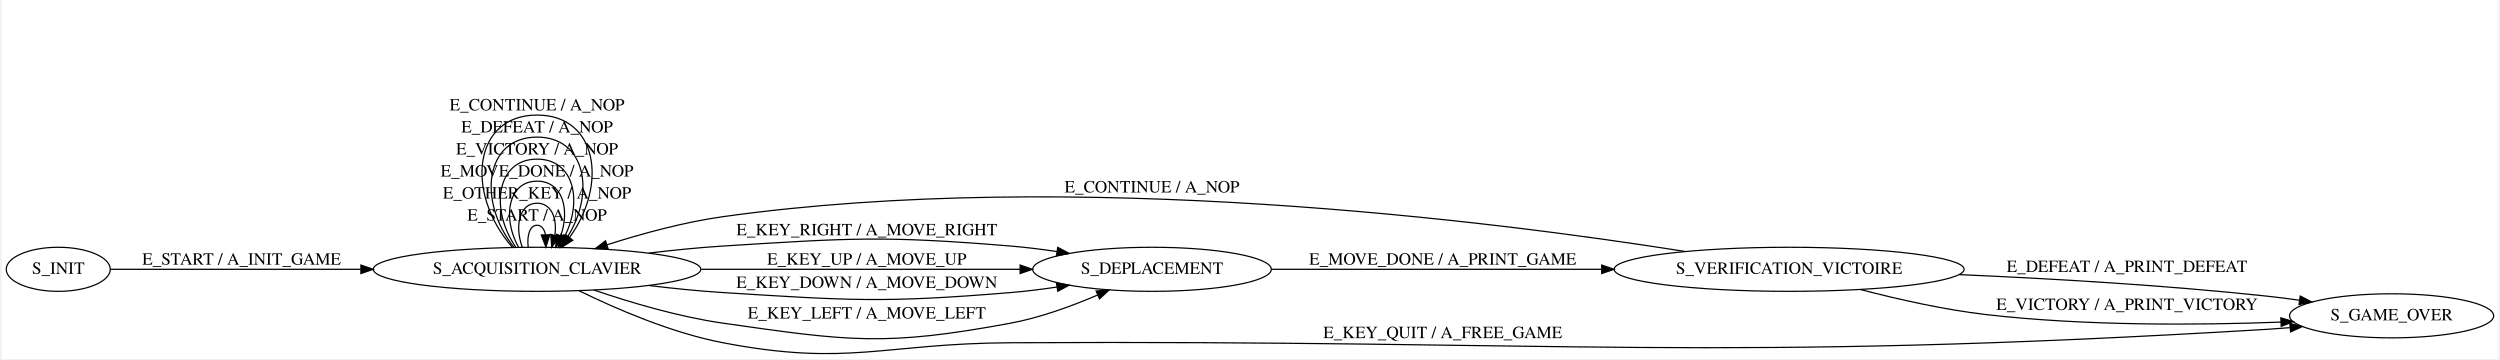
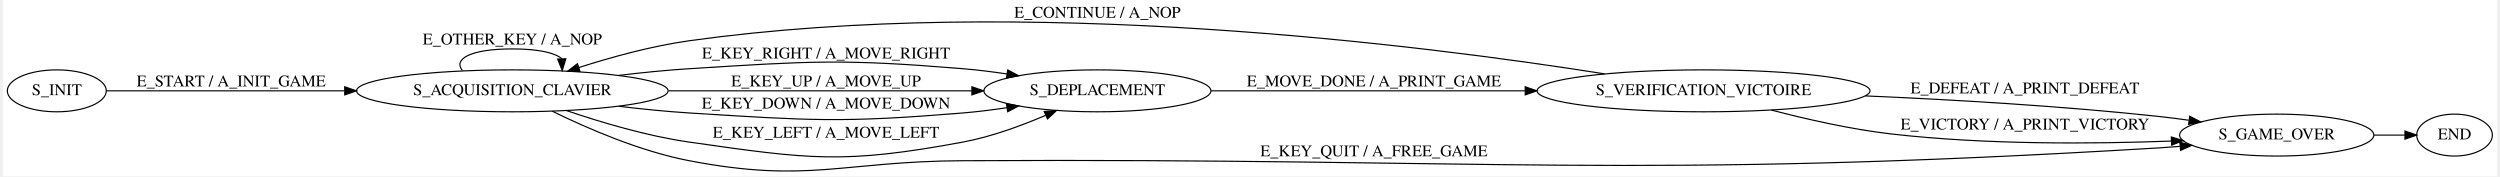
- <svg xmlns="http://www.w3.org/2000/svg" width="2040pt" height="293pt" viewBox="0.00 0.00 2039.61 293.33">
-   <g id="graph0" class="graph" transform="scale(1 1) rotate(0) translate(4 289.33)">
-     <polygon fill="white" stroke="transparent" points="-4,4 -4,-289.33 2035.61,-289.33 2035.61,4 -4,4" />
+ <svg xmlns="http://www.w3.org/2000/svg" width="2142pt" height="151pt" viewBox="0.00 0.00 2141.61 151.33">
+   <g id="graph0" class="graph" transform="scale(1 1) rotate(0) translate(4 147.33)">
+     <polygon fill="white" stroke="transparent" points="-4,4 -4,-147.33 2137.61,-147.33 2137.61,4 -4,4" />
    <g id="node1" class="node">
      <ellipse fill="none" stroke="black" cx="42.25" cy="-69.33" rx="42.49" ry="18" />
      <text text-anchor="middle" x="42.25" y="-65.63" font-family="Times,serif" font-size="14.00">S_INIT</text>
    </g>
    <g id="node2" class="node">
      <ellipse fill="none" stroke="black" cx="433.38" cy="-69.33" rx="133.78" ry="18" />
      <text text-anchor="middle" x="433.38" y="-65.63" font-family="Times,serif" font-size="14.00">S_ACQUISITION_CLAVIER</text>
    </g>
    <g id="edge1" class="edge">
      <path fill="none" stroke="black" d="M84.52,-69.33C133.09,-69.33 216.38,-69.33 289.27,-69.33" />
      <polygon fill="black" stroke="black" points="289.49,-72.83 299.49,-69.33 289.49,-65.83 289.49,-72.83" />
      <text text-anchor="middle" x="191.99" y="-73.13" font-family="Times,serif" font-size="14.00">E_START / A_INIT_GAME</text>
    </g>
-     <g id="edge2" class="edge">
-       <path fill="none" stroke="black" d="M426.14,-87.48C425.03,-96.87 427.44,-105.33 433.38,-105.33 437,-105.33 439.31,-102.19 440.31,-97.61" />
-       <polygon fill="black" stroke="black" points="443.81,-97.59 440.62,-87.48 436.81,-97.37 443.81,-97.59" />
-       <text text-anchor="middle" x="433.38" y="-109.13" font-family="Times,serif" font-size="14.00">E_START / A_NOP</text>
-     </g>
-     <g id="edge8" class="edge">
-       <path fill="none" stroke="black" d="M421.36,-87.31C414.92,-104.53 418.93,-123.33 433.38,-123.33 445.12,-123.33 449.97,-110.92 447.92,-97.03" />
-       <polygon fill="black" stroke="black" points="451.3,-96.11 445.41,-87.31 444.53,-97.87 451.3,-96.11" />
-       <text text-anchor="middle" x="433.38" y="-127.13" font-family="Times,serif" font-size="14.00">E_OTHER_KEY / A_NOP</text>
-     </g>
-     <g id="edge9" class="edge">
-       <path fill="none" stroke="black" d="M418.2,-87.41C404.77,-111.74 409.83,-141.33 433.38,-141.33 453.99,-141.33 460.44,-118.68 452.73,-96.71" />
-       <polygon fill="black" stroke="black" points="455.85,-95.1 448.56,-87.41 449.46,-97.97 455.85,-95.1" />
-       <text text-anchor="middle" x="433.38" y="-145.13" font-family="Times,serif" font-size="14.00">E_MOVE_DONE / A_NOP</text>
-     </g>
-     <g id="edge10" class="edge">
-       <path fill="none" stroke="black" d="M415.99,-87.44C394.62,-118.57 400.41,-159.33 433.38,-159.33 463.26,-159.33 470.82,-125.86 456.06,-96.41" />
-       <polygon fill="black" stroke="black" points="458.87,-94.27 450.77,-87.44 452.84,-97.83 458.87,-94.27" />
-       <text text-anchor="middle" x="433.38" y="-163.13" font-family="Times,serif" font-size="14.00">E_VICTORY / A_NOP</text>
-     </g>
-     <g id="edge11" class="edge">
-       <path fill="none" stroke="black" d="M414.42,-87.39C384.48,-125.12 390.8,-177.33 433.38,-177.33 472.8,-177.33 481.14,-132.58 458.41,-96" />
-       <polygon fill="black" stroke="black" points="460.96,-93.55 452.34,-87.39 455.24,-97.58 460.96,-93.55" />
-       <text text-anchor="middle" x="433.38" y="-181.13" font-family="Times,serif" font-size="14.00">E_DEFEAT / A_NOP</text>
-     </g>
-     <g id="edge12" class="edge">
-       <path fill="none" stroke="black" d="M413.17,-87.4C374.38,-131.59 381.11,-195.33 433.38,-195.33 482.58,-195.33 491.44,-138.84 459.94,-95.35" />
-       <polygon fill="black" stroke="black" points="462.57,-93.03 453.59,-87.4 457.1,-97.4 462.57,-93.03" />
-       <text text-anchor="middle" x="433.38" y="-199.13" font-family="Times,serif" font-size="14.00">E_CONTINUE / A_NOP</text>
+     <g id="edge7" class="edge">
+       <path fill="none" stroke="black" d="M390.53,-86.74C382.54,-96.42 396.82,-105.33 433.38,-105.33 456.23,-105.33 470.38,-101.85 475.83,-96.88" />
+       <polygon fill="black" stroke="black" points="479.33,-96.87 476.23,-86.74 472.33,-96.6 479.33,-96.87" />
+       <text text-anchor="middle" x="433.38" y="-109.13" font-family="Times,serif" font-size="14.00">E_OTHER_KEY / A_NOP</text>
    </g>
    <g id="node3" class="node">
      <ellipse fill="none" stroke="black" cx="935.76" cy="-69.33" rx="97.48" ry="18" />
      <text text-anchor="middle" x="935.76" y="-65.63" font-family="Times,serif" font-size="14.00">S_DEPLACEMENT</text>
    </g>
-     <g id="edge3" class="edge">
+     <g id="edge2" class="edge">
      <path fill="none" stroke="black" d="M567.49,-69.33C648.95,-69.33 751.79,-69.33 827.92,-69.33" />
      <polygon fill="black" stroke="black" points="828.01,-72.83 838.01,-69.33 828.01,-65.83 828.01,-72.83" />
      <text text-anchor="middle" x="702.77" y="-73.13" font-family="Times,serif" font-size="14.00">E_KEY_UP / A_MOVE_UP</text>
    </g>
-     <g id="edge4" class="edge">
+     <g id="edge3" class="edge">
      <path fill="none" stroke="black" d="M524.77,-56.08C544.65,-53.69 565.64,-51.56 585.27,-50.33 689.51,-43.79 716.18,-41.75 820.27,-50.33 832.55,-51.34 845.49,-52.96 858.09,-54.83" />
      <polygon fill="black" stroke="black" points="857.68,-58.3 868.09,-56.37 858.75,-51.39 857.68,-58.3" />
      <text text-anchor="middle" x="702.77" y="-54.13" font-family="Times,serif" font-size="14.00">E_KEY_DOWN / A_MOVE_DOWN</text>
    </g>
-     <g id="edge5" class="edge">
+     <g id="edge4" class="edge">
      <path fill="none" stroke="black" d="M479.86,-52.4C509.43,-42.31 549.07,-30.5 585.27,-25.33 688.66,-10.56 717.58,-6.28 820.27,-25.33 844.6,-29.85 870.43,-39.33 891.39,-48.34" />
      <polygon fill="black" stroke="black" points="890.09,-51.59 900.65,-52.42 892.92,-45.19 890.09,-51.59" />
      <text text-anchor="middle" x="702.77" y="-29.13" font-family="Times,serif" font-size="14.00">E_KEY_LEFT / A_MOVE_LEFT</text>
    </g>
-     <g id="edge6" class="edge">
+     <g id="edge5" class="edge">
      <path fill="none" stroke="black" d="M524.77,-82.58C544.65,-84.98 565.64,-87.1 585.27,-88.33 689.51,-94.87 716.18,-96.91 820.27,-88.33 832.55,-87.32 845.49,-85.71 858.09,-83.84" />
      <polygon fill="black" stroke="black" points="858.75,-87.28 868.09,-82.29 857.68,-80.36 858.75,-87.28" />
      <text text-anchor="middle" x="702.77" y="-97.13" font-family="Times,serif" font-size="14.00">E_KEY_RIGHT / A_MOVE_RIGHT</text>
    </g>
    <g id="node4" class="node">
      <ellipse fill="none" stroke="black" cx="1948.42" cy="-31.33" rx="83.39" ry="18" />
      <text text-anchor="middle" x="1948.42" y="-27.63" font-family="Times,serif" font-size="14.00">S_GAME_OVER</text>
    </g>
-     <g id="edge7" class="edge">
+     <g id="edge6" class="edge">
      <path fill="none" stroke="black" d="M467.72,-51.81C497.58,-37.16 543.05,-17.42 585.27,-9.33 687.85,10.32 715.83,-8.77 820.27,-9.33 1276.71,-11.78 1391.6,7.05 1847.23,-20.33 1853.1,-20.69 1859.16,-21.14 1865.26,-21.65" />
      <polygon fill="black" stroke="black" points="1865.25,-25.16 1875.52,-22.57 1865.88,-18.19 1865.25,-25.16" />
      <text text-anchor="middle" x="1173.25" y="-13.13" font-family="Times,serif" font-size="14.00">E_KEY_QUIT / A_FREE_GAME</text>
    </g>
    <g id="node5" class="node">
      <ellipse fill="none" stroke="black" cx="1456.24" cy="-69.33" rx="142.97" ry="18" />
      <text text-anchor="middle" x="1456.24" y="-65.63" font-family="Times,serif" font-size="14.00">S_VERIFICATION_VICTOIRE</text>
    </g>
-     <g id="edge13" class="edge">
+     <g id="edge8" class="edge">
      <path fill="none" stroke="black" d="M1033.37,-69.33C1109.04,-69.33 1215.72,-69.33 1302.86,-69.33" />
      <polygon fill="black" stroke="black" points="1303.12,-72.83 1313.12,-69.33 1303.12,-65.83 1303.12,-72.83" />
      <text text-anchor="middle" x="1173.25" y="-73.13" font-family="Times,serif" font-size="14.00">E_MOVE_DONE / A_PRINT_GAME</text>
    </g>
-     <g id="edge16" class="edge">
+     <g id="node6" class="node">
+       <ellipse fill="none" stroke="black" cx="2101.11" cy="-31.33" rx="32.49" ry="18" />
+       <text text-anchor="middle" x="2101.11" y="-27.63" font-family="Times,serif" font-size="14.00">END</text>
+     </g>
+     <g id="edge12" class="edge">
+       <path fill="none" stroke="black" d="M2031.82,-31.33C2041,-31.33 2050.04,-31.33 2058.38,-31.33" />
+       <polygon fill="black" stroke="black" points="2058.54,-34.83 2068.54,-31.33 2058.54,-27.83 2058.54,-34.83" />
+     </g>
+     <g id="edge11" class="edge">
      <path fill="none" stroke="black" d="M1371.4,-83.87C1215.7,-108.58 871.7,-152.35 585.27,-112.33 553.29,-107.86 518.58,-98.32 490.52,-89.35" />
      <polygon fill="black" stroke="black" points="491.48,-85.98 480.89,-86.21 489.32,-92.64 491.48,-85.98" />
      <text text-anchor="middle" x="935.76" y="-132.13" font-family="Times,serif" font-size="14.00">E_CONTINUE / A_NOP</text>
    </g>
-     <g id="edge14" class="edge">
+     <g id="edge9" class="edge">
      <path fill="none" stroke="black" d="M1514.45,-52.82C1544.72,-44.92 1582.68,-36.33 1617.23,-32.33 1698.34,-22.95 1791.41,-23.7 1858.02,-26.21" />
      <polygon fill="black" stroke="black" points="1857.93,-29.71 1868.07,-26.61 1858.21,-22.71 1857.93,-29.71" />
      <text text-anchor="middle" x="1732.23" y="-36.13" font-family="Times,serif" font-size="14.00">E_VICTORY / A_PRINT_VICTORY</text>
    </g>
-     <g id="edge15" class="edge">
+     <g id="edge10" class="edge">
      <path fill="none" stroke="black" d="M1595.14,-64.98C1669.89,-61.76 1763.79,-56.32 1847.23,-47.33 1855.6,-46.43 1864.33,-45.31 1873.01,-44.08" />
      <polygon fill="black" stroke="black" points="1873.76,-47.51 1883.14,-42.59 1872.74,-40.58 1873.76,-47.51" />
      <text text-anchor="middle" x="1732.23" y="-67.13" font-family="Times,serif" font-size="14.00">E_DEFEAT / A_PRINT_DEFEAT</text>
    </g>
  </g>
</svg>
